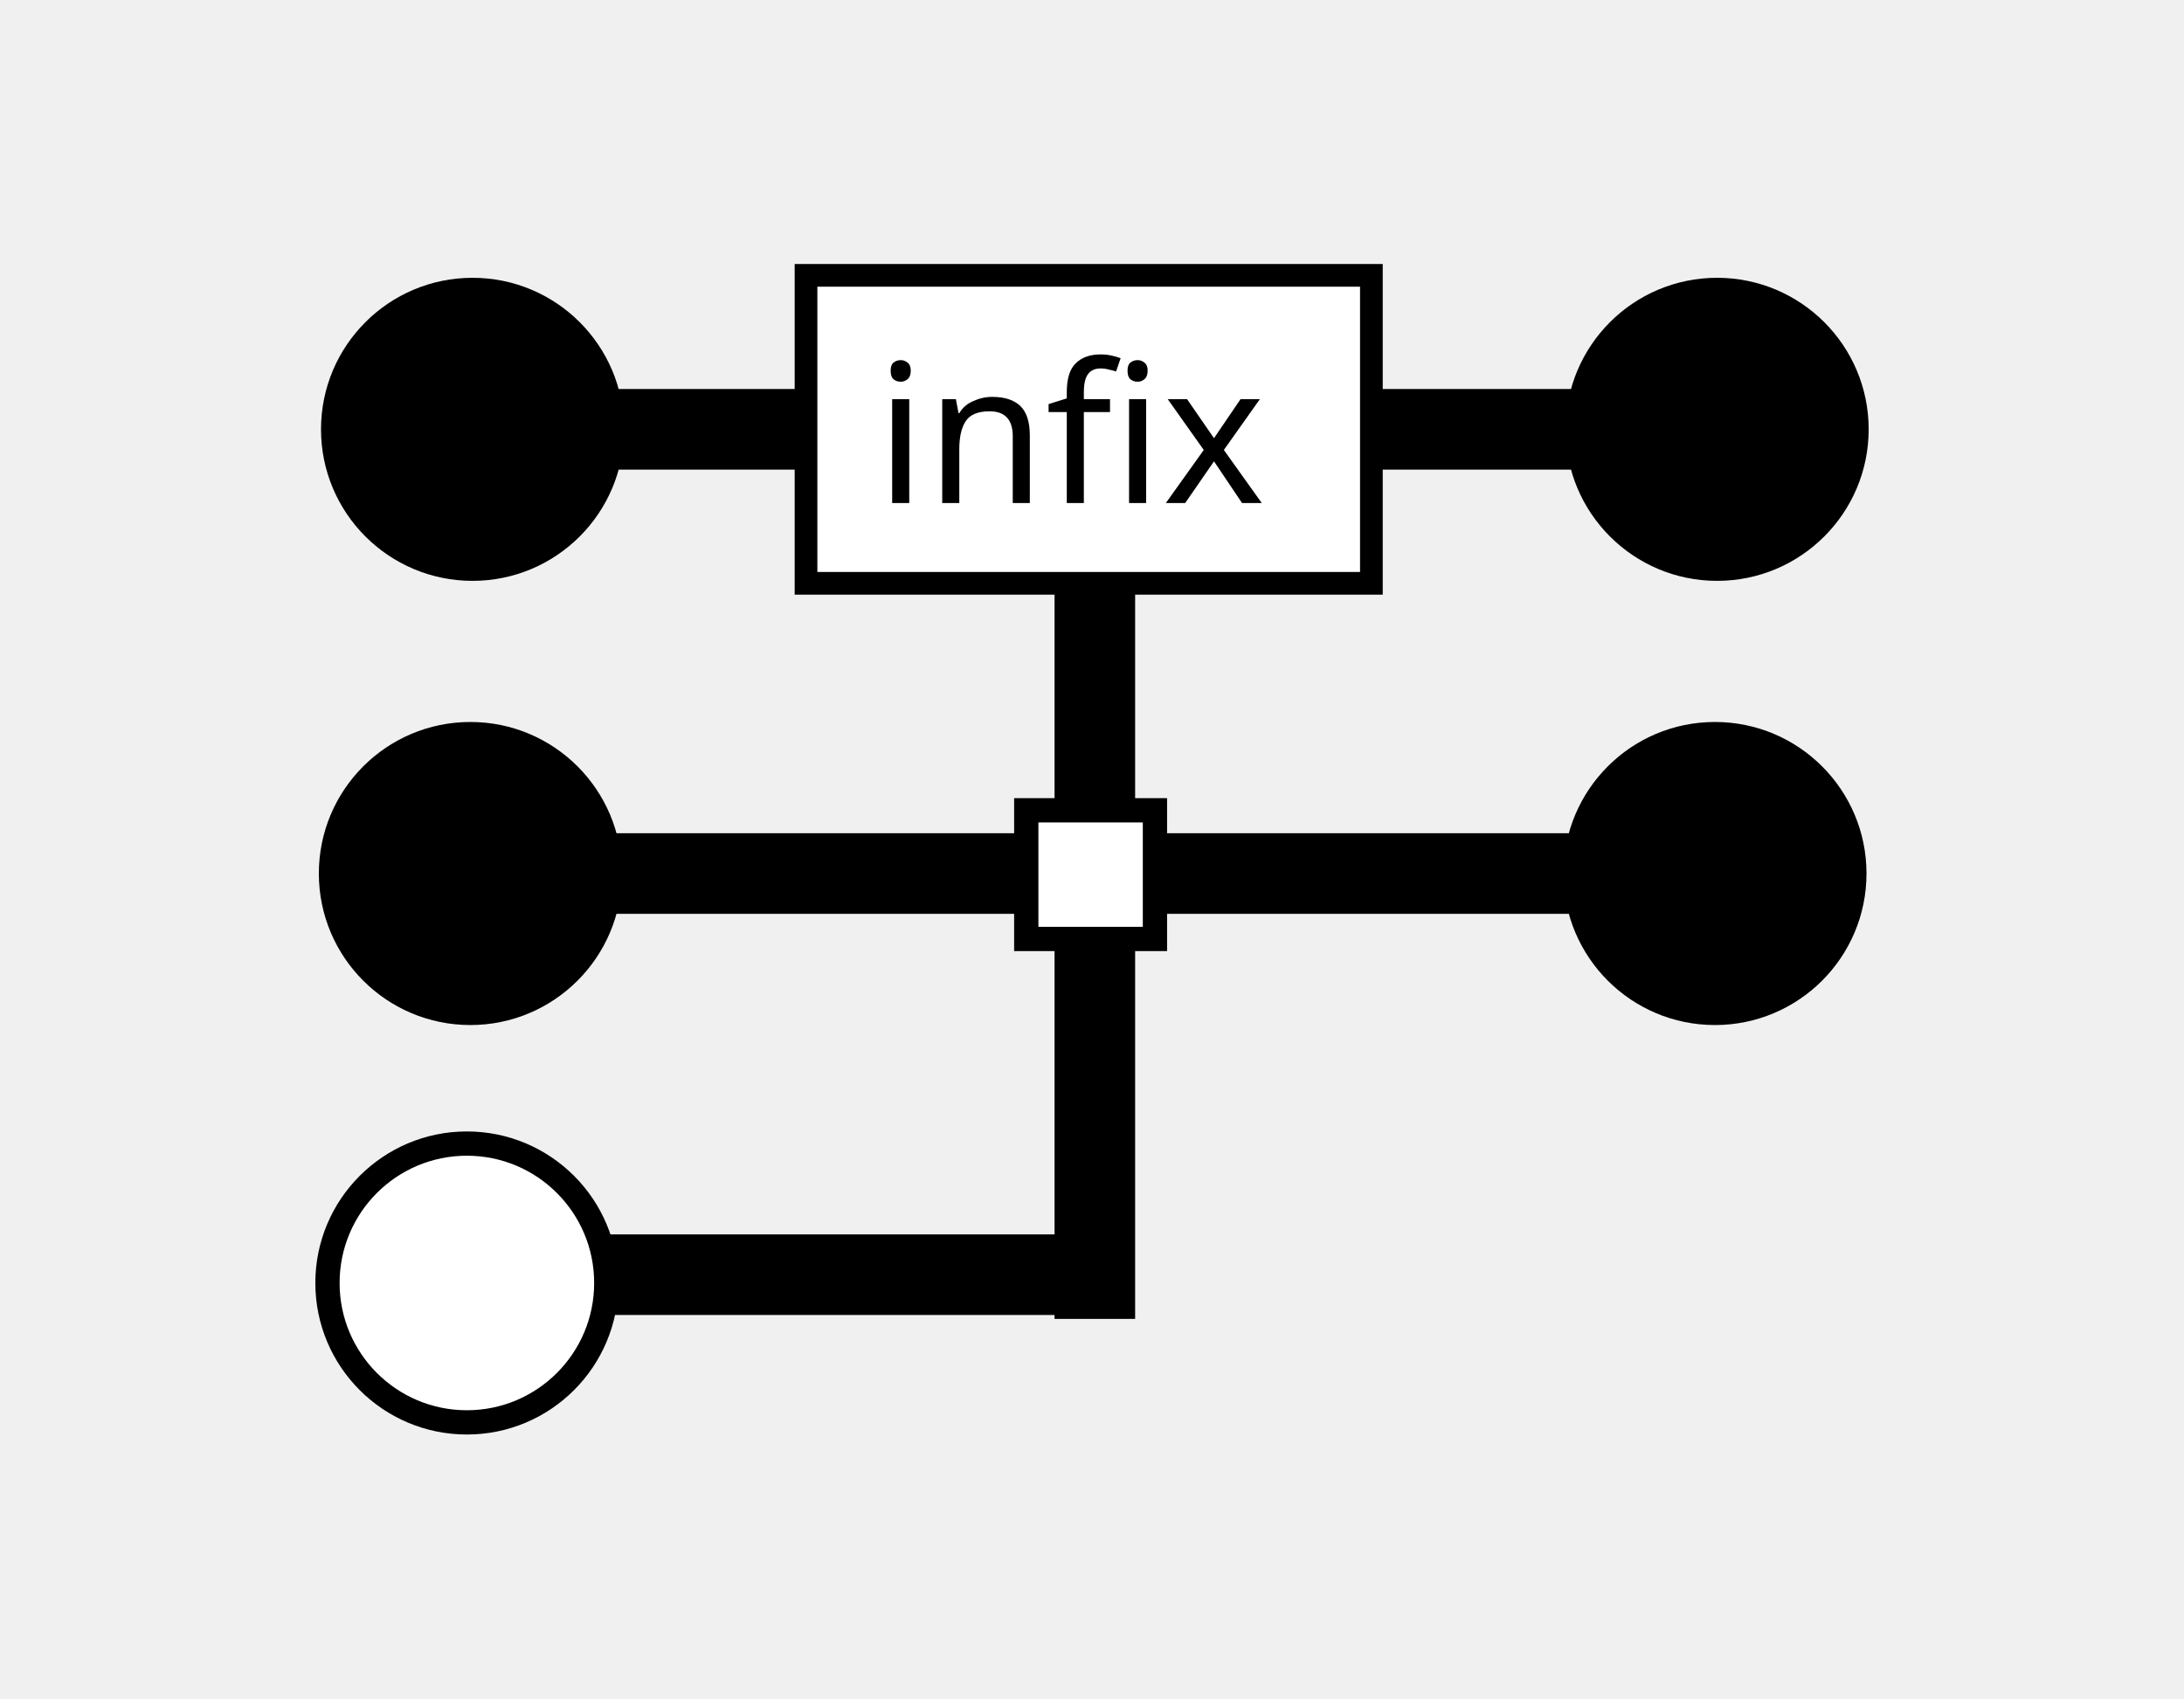
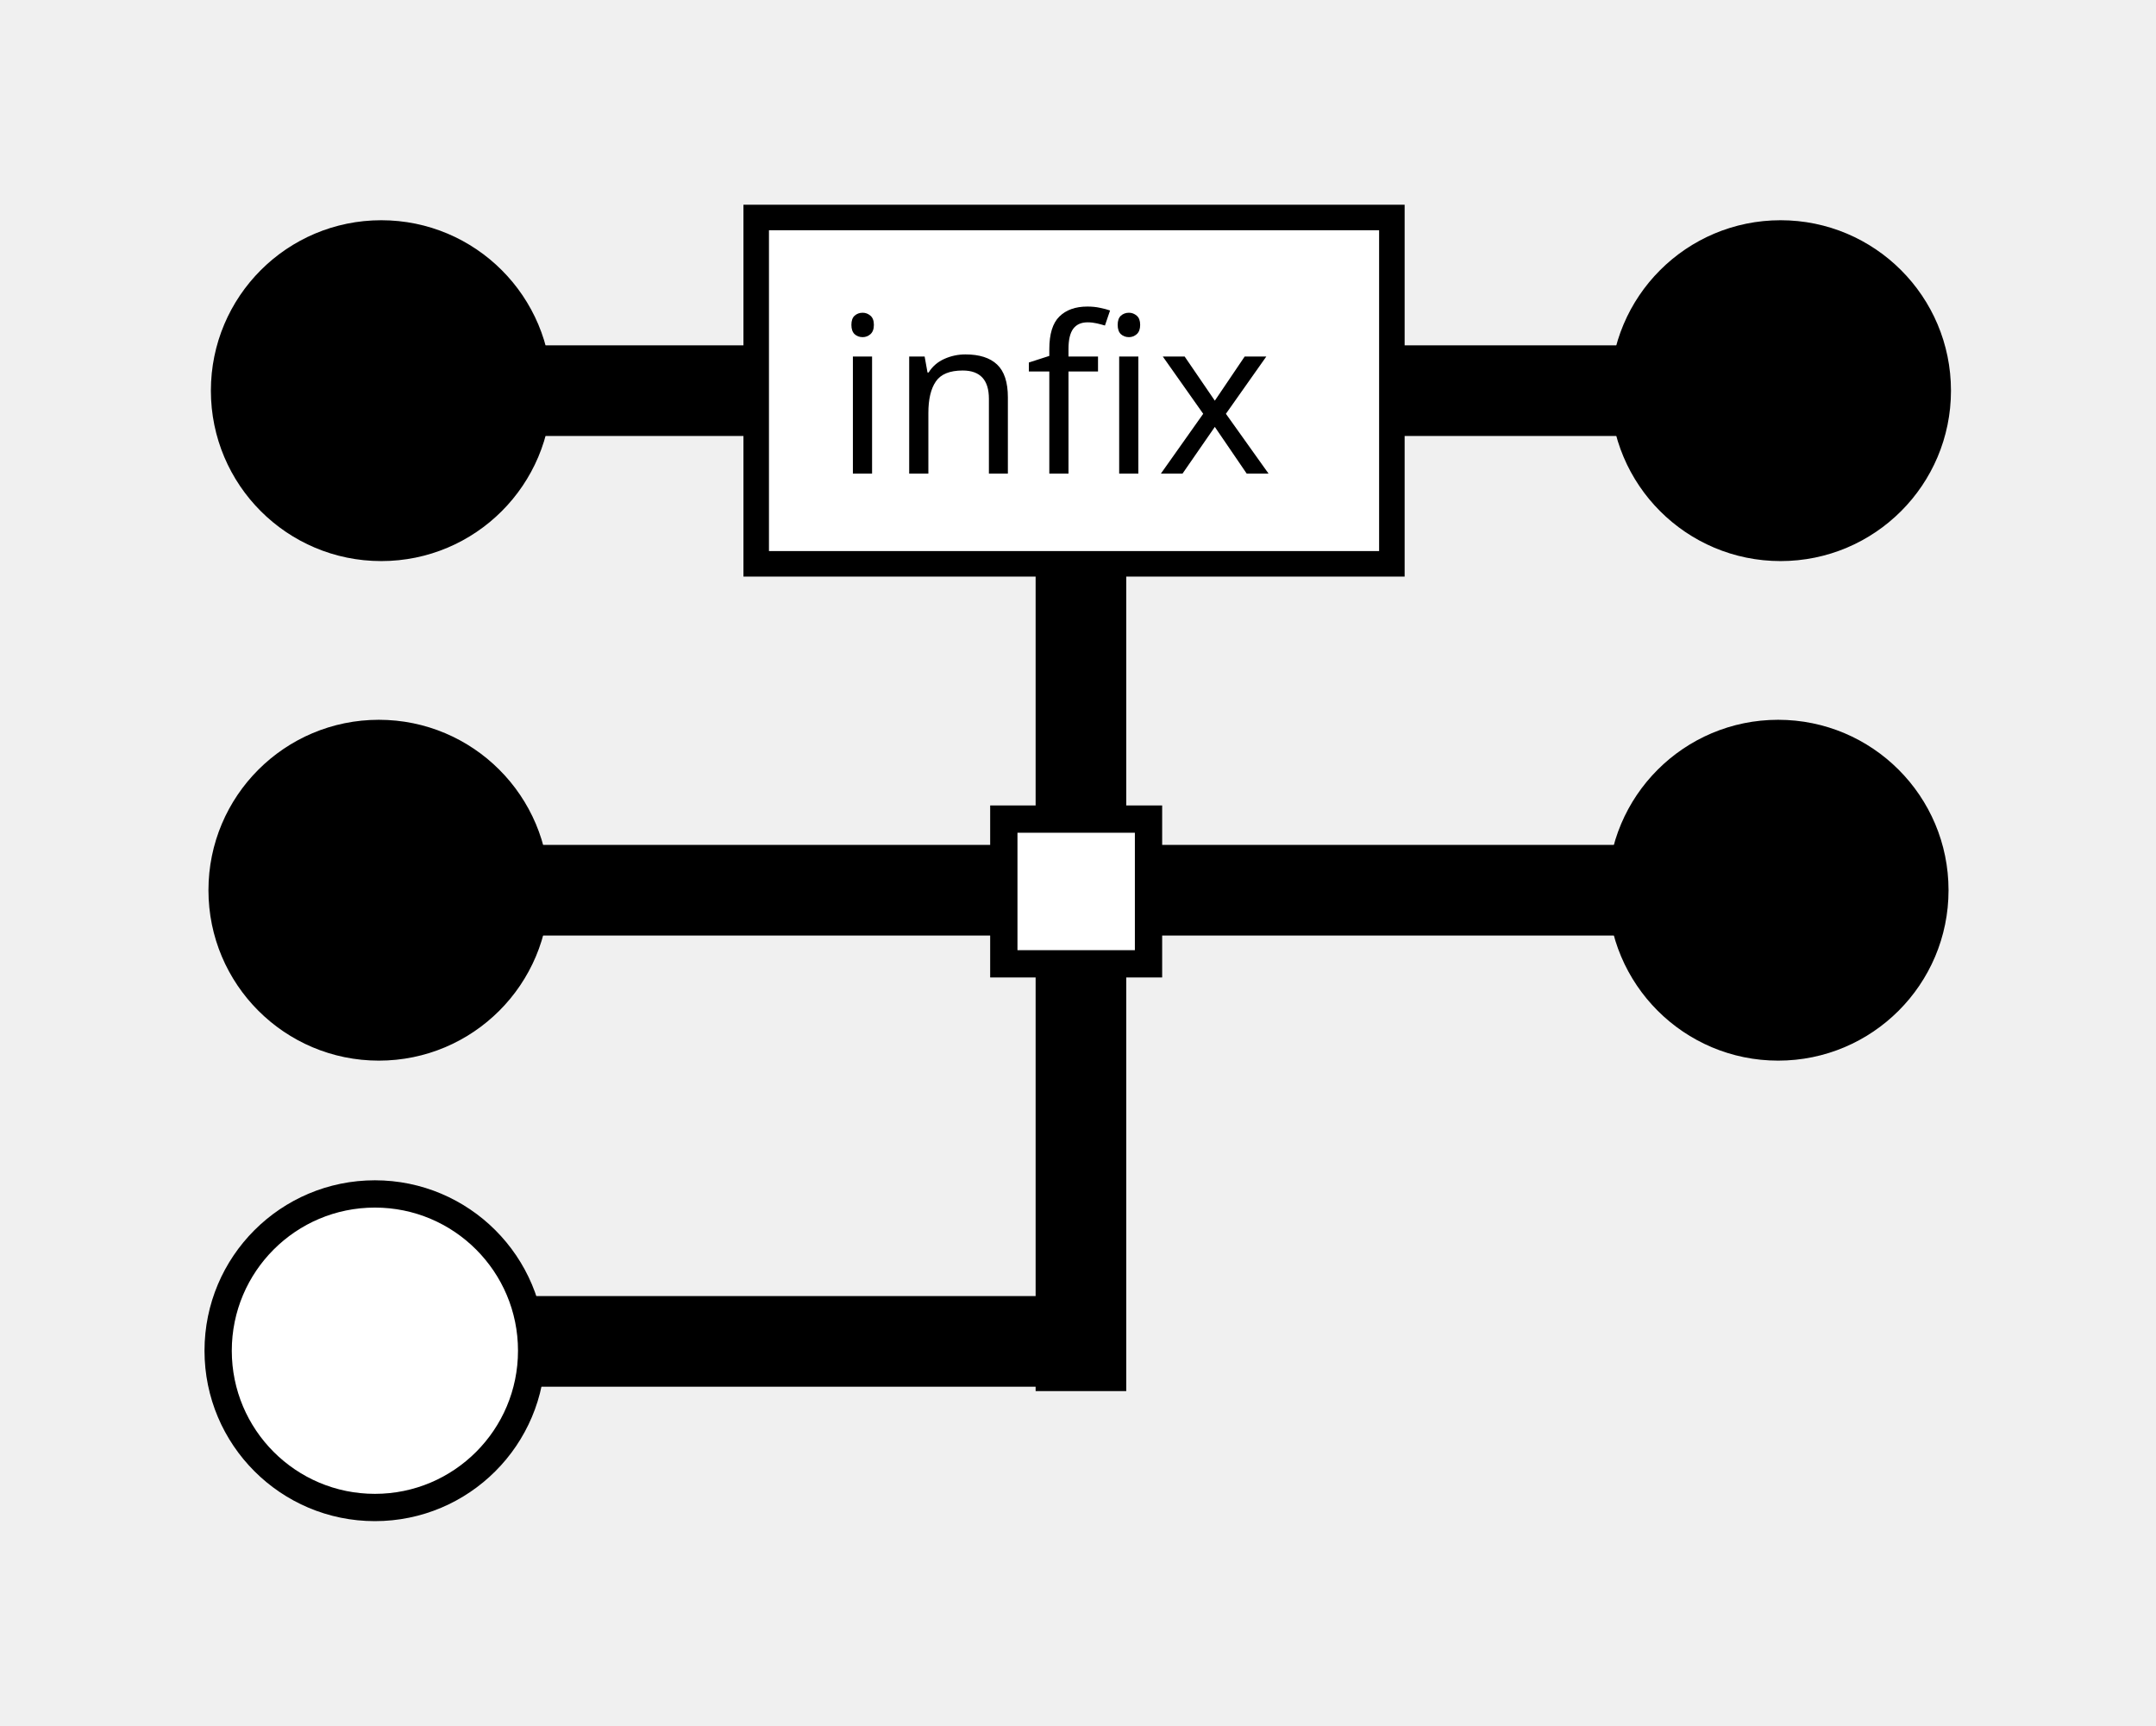
- <svg xmlns="http://www.w3.org/2000/svg" width="90" height="70" id="svg2" version="1.1">
+ <svg xmlns="http://www.w3.org/2000/svg" width="316.084" height="252.947" id="svg2" version="1.1">
  <defs id="defs4" />
-   <g id="layer1" transform="translate(0,-982.3622)">
-     <rect style="fill:#000000;stroke:#000000;stroke-width:1.617;stroke-opacity:1" id="rect3869-3" width="49.562" height="1.705" x="21.318" y="999.203" />
-     <path style="fill:#000000;stroke:#000000;stroke-opacity:1" id="path2989" d="m 54.548,26.072 a 5.745,5.745 0 1 1 -11.49,0 5.745,5.745 0 1 1 11.49,0 z" transform="translate(-29.32968,973.9839)" />
-     <rect style="fill:#000000;stroke:#000000;stroke-width:1.597;stroke-opacity:1" id="rect3869-3-3-3" width="47.796" height="1.725" x="21.755" y="1017.5" />
-     <rect style="fill:#000000;stroke:#000000;stroke-width:1.353;stroke-opacity:1" id="rect3869" width="30.093" height="1.968" x="1005.947" y="-46.101" transform="matrix(0,1,-1,0,0,0)" />
-     <path style="fill:#000000;stroke:#000000;stroke-opacity:1" id="path2989-4" d="m 54.548,26.072 a 5.745,5.745 0 1 1 -11.49,0 5.745,5.745 0 1 1 11.49,0 z" transform="translate(21.95749,973.9839)" />
-     <rect style="fill:#ffffff;stroke:#000000;stroke-width:0.935;stroke-opacity:1" id="rect4100" width="23.298" height="12.692" x="33.215" y="993.71" />
-     <text xml:space="preserve" style="font-size:8px;font-style:normal;font-weight:normal;line-height:125%;letter-spacing:0px;word-spacing:0px;fill:#000000;fill-opacity:1;stroke:none;font-family:Sans" x="36.079" y="1003.095" id="text3839">
-       <tspan id="tspan3841" x="36.079" y="1003.095">infix</tspan>
+   <g id="layer1" transform="translate(113.0039,-890.875)">
+     <rect style="fill:#000000;stroke:#000000;stroke-width:6.466;stroke-opacity:1" id="rect3869-3" width="198.248" height="6.82" x="-49.728" y="944.727" />
+     <path style="fill:#000000;stroke:#000000;stroke-opacity:1" id="path2989" d="m 54.548,26.072 c 0,3.173 -2.572,5.745 -5.745,5.745 -3.173,0 -5.745,-2.572 -5.745,-5.745 0,-3.173 2.572,-5.745 5.745,-5.745 3.173,0 5.745,2.572 5.745,5.745 z" transform="matrix(4,0,0,4,-252.3187,843.8489)" />
+     <rect style="fill:#000000;stroke:#000000;stroke-width:6.387;stroke-opacity:1" id="rect3869-3-3-3" width="191.185" height="6.899" x="-47.982" y="1017.912" />
+     <rect style="fill:#000000;stroke:#000000;stroke-width:5.414;stroke-opacity:1" id="rect3869" width="120.372" height="7.872" x="971.701" y="-49.404" transform="matrix(0,1,-1,0,0,0)" />
+     <path style="fill:#000000;stroke:#000000;stroke-opacity:1" id="path2989-4" d="m 54.548,26.072 c 0,3.173 -2.572,5.745 -5.745,5.745 -3.173,0 -5.745,-2.572 -5.745,-5.745 0,-3.173 2.572,-5.745 5.745,-5.745 3.173,0 5.745,2.572 5.745,5.745 z" transform="matrix(4,0,0,4,-47.17005,843.8489)" />
+     <rect style="fill:#ffffff;stroke:#000000;stroke-width:3.741;stroke-opacity:1" id="rect4100" width="93.193" height="50.766" x="-2.139" y="922.754" />
+     <text xml:space="preserve" style="font-size:32px;font-style:normal;font-weight:normal;line-height:125%;letter-spacing:0px;word-spacing:0px;fill:#000000;fill-opacity:1;stroke:none;font-family:Sans" x="9.317" y="960.293" id="text3839">
+       <tspan id="tspan3841" x="9.317" y="960.293">infix</tspan>
    </text>
-     <rect style="fill:#ffffff;stroke:#000000;stroke-opacity:1" id="rect4102" width="5.303" height="5.303" x="42.291" y="1015.756" />
-     <rect style="fill:#000000;stroke:#000000;stroke-width:1.25;stroke-opacity:1" id="rect3869-4-0" width="24.393" height="2.071" x="-44.114" y="-1035.931" transform="scale(-1,-1)" />
-     <path style="fill:#ffffff;stroke:#000000;stroke-opacity:1" id="path2989-4-1-5" d="m 54.548,26.072 a 5.745,5.745 0 1 1 -11.49,0 5.745,5.745 0 1 1 11.49,0 z" transform="translate(-29.56348,1009.165)" />
-     <path style="fill:#000000;stroke:#000000;stroke-opacity:1" id="path2989-43" d="m 54.548,26.072 a 5.745,5.745 0 1 1 -11.49,0 5.745,5.745 0 1 1 11.49,0 z" transform="translate(-29.41897,992.2897)" />
-     <path style="fill:#000000;stroke:#000000;stroke-opacity:1" id="path2989-4-7" d="m 54.548,26.072 a 5.745,5.745 0 1 1 -11.49,0 5.745,5.745 0 1 1 11.49,0 z" transform="translate(21.8682,992.2897)" />
+     <rect style="fill:#ffffff;stroke:#000000;stroke-width:4;stroke-opacity:1" id="rect4102" width="21.213" height="21.213" x="34.163" y="1010.937" />
+     <rect style="fill:#000000;stroke:#000000;stroke-width:5;stroke-opacity:1" id="rect3869-4-0" width="97.571" height="8.285" x="-41.458" y="-1091.637" transform="scale(-1,-1)" />
+     <path style="fill:#ffffff;stroke:#000000;stroke-opacity:1" id="path2989-4-1-5" d="m 54.548,26.072 c 0,3.173 -2.572,5.745 -5.745,5.745 -3.173,0 -5.745,-2.572 -5.745,-5.745 0,-3.173 2.572,-5.745 5.745,-5.745 3.173,0 5.745,2.572 5.745,5.745 z" transform="matrix(4,0,0,4,-253.2539,984.5722)" />
+     <path style="fill:#000000;stroke:#000000;stroke-opacity:1" id="path2989-43" d="m 54.548,26.072 c 0,3.173 -2.572,5.745 -5.745,5.745 -3.173,0 -5.745,-2.572 -5.745,-5.745 0,-3.173 2.572,-5.745 5.745,-5.745 3.173,0 5.745,2.572 5.745,5.745 z" transform="matrix(4,0,0,4,-252.6759,917.0724)" />
+     <path style="fill:#000000;stroke:#000000;stroke-opacity:1" id="path2989-4-7" d="m 54.548,26.072 c 0,3.173 -2.572,5.745 -5.745,5.745 -3.173,0 -5.745,-2.572 -5.745,-5.745 0,-3.173 2.572,-5.745 5.745,-5.745 3.173,0 5.745,2.572 5.745,5.745 z" transform="matrix(4,0,0,4,-47.52719,917.0724)" />
  </g>
</svg>
